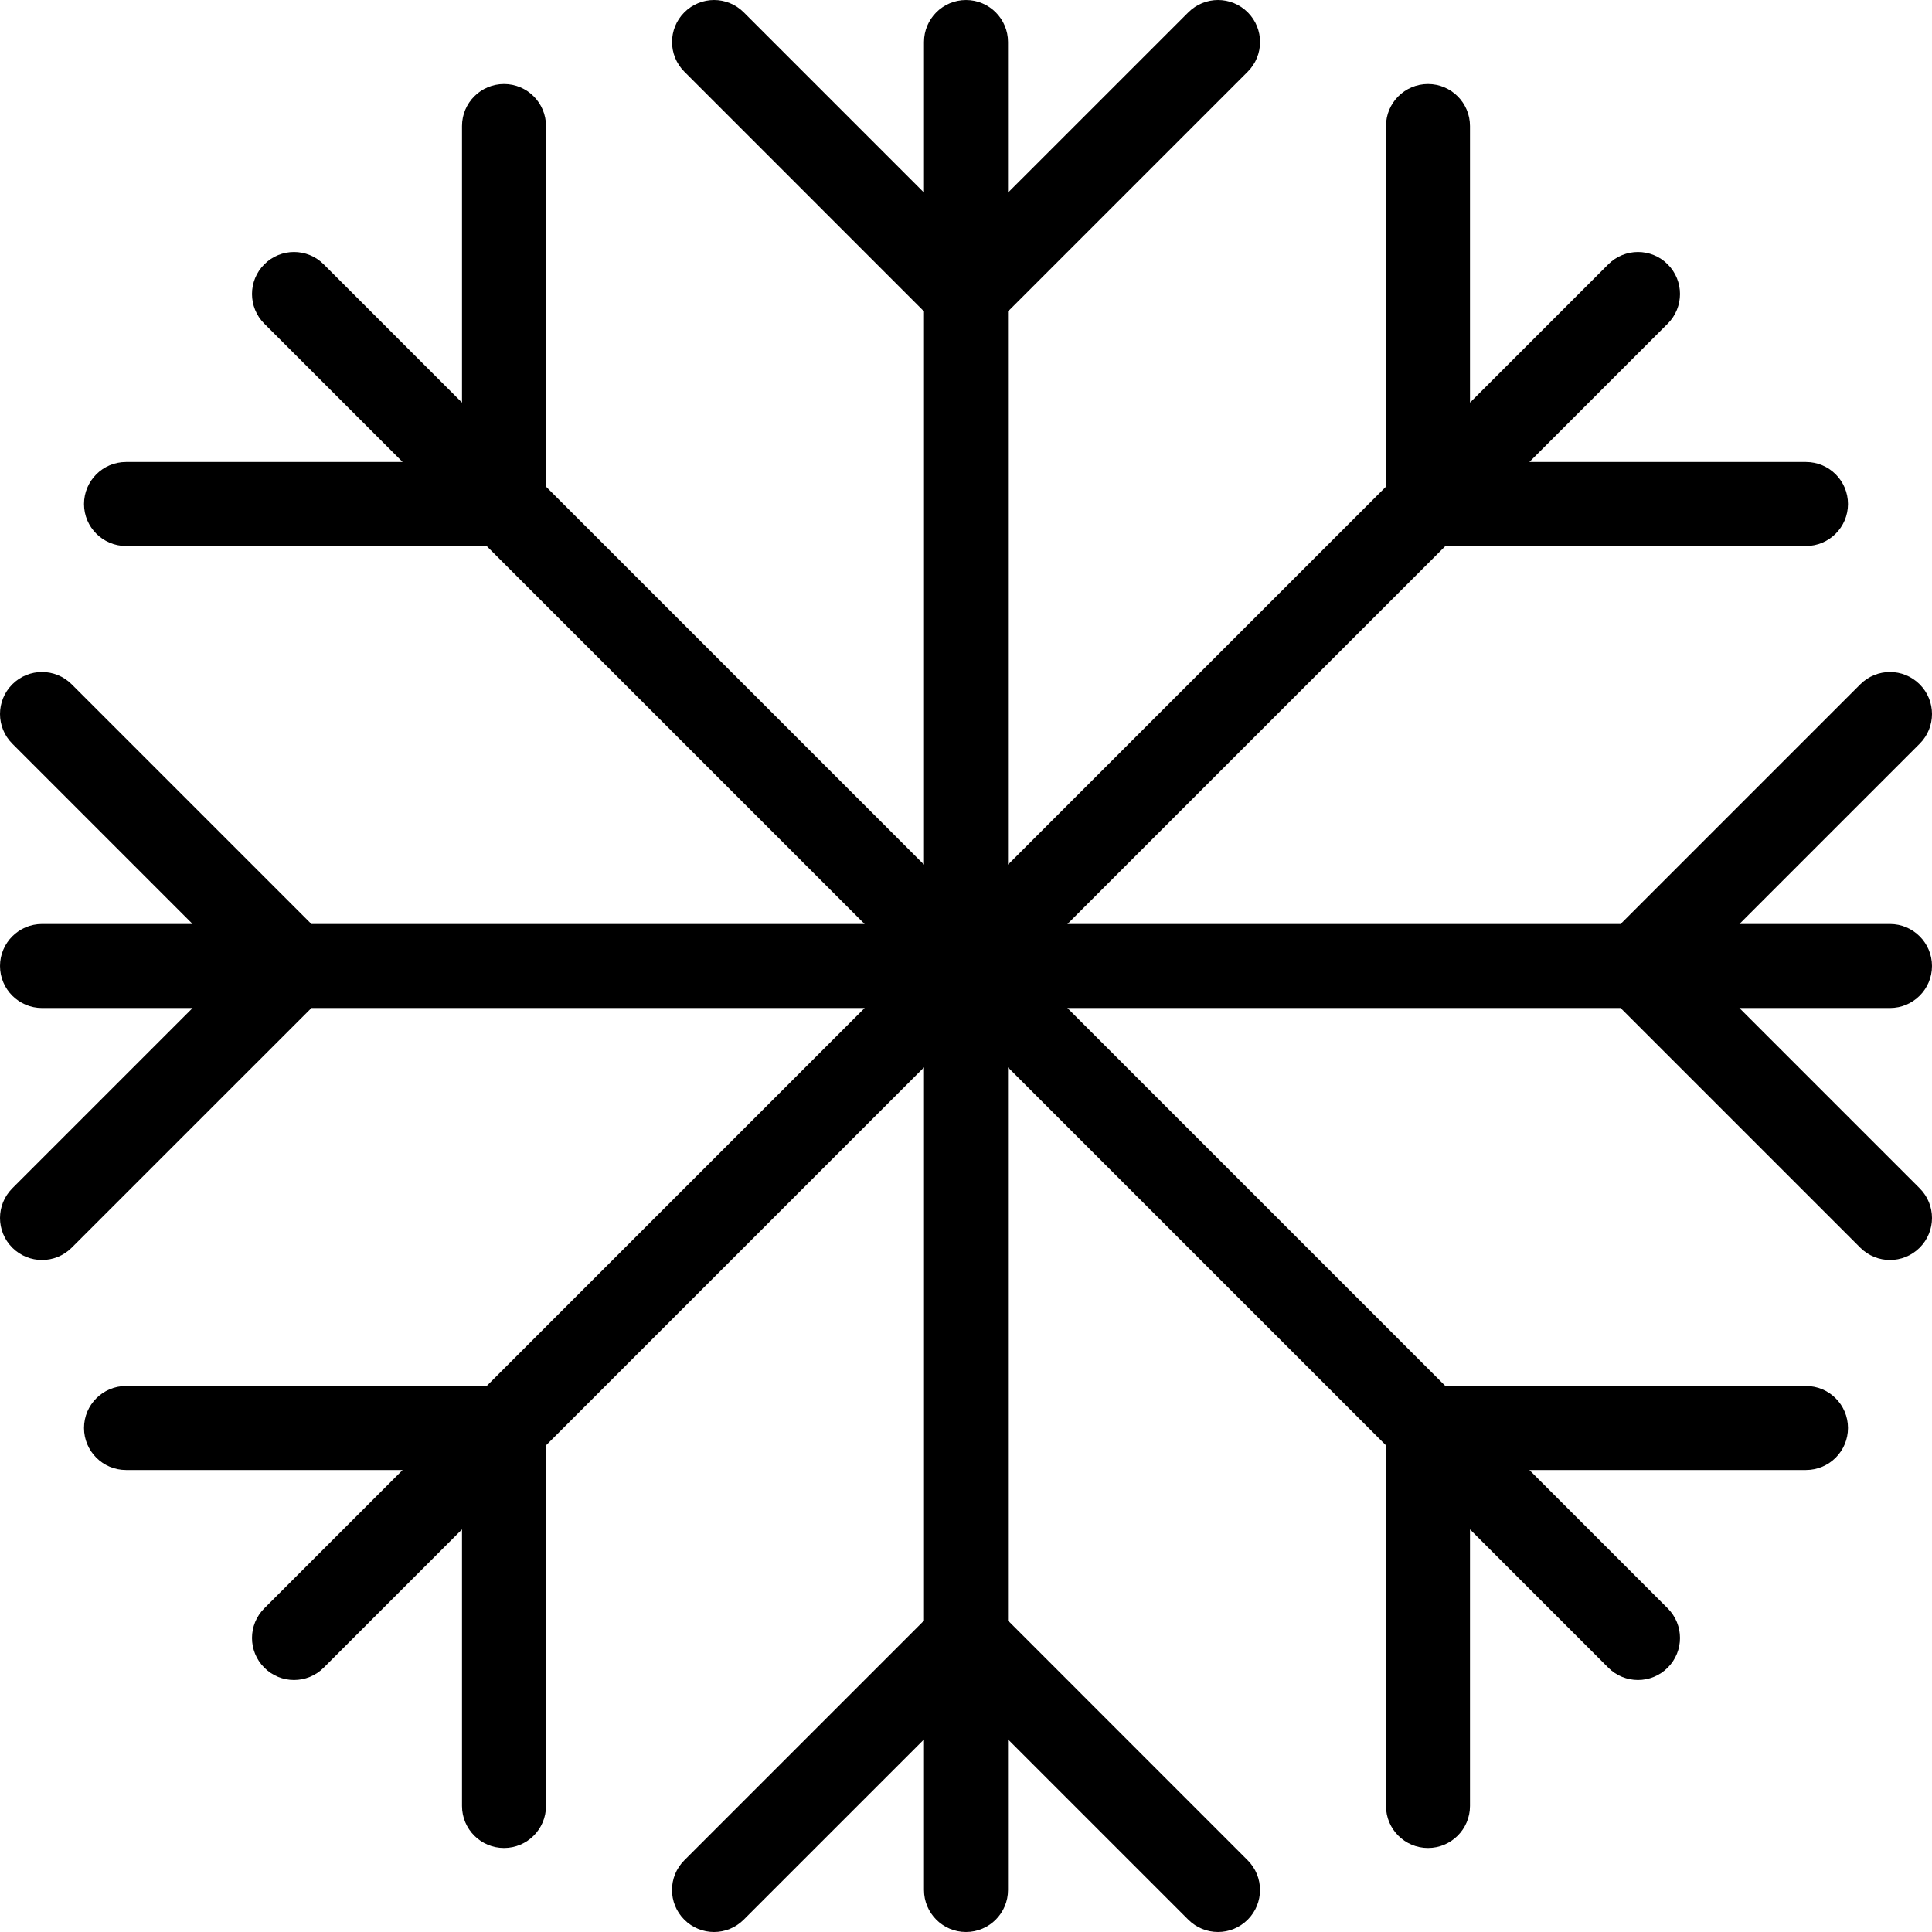
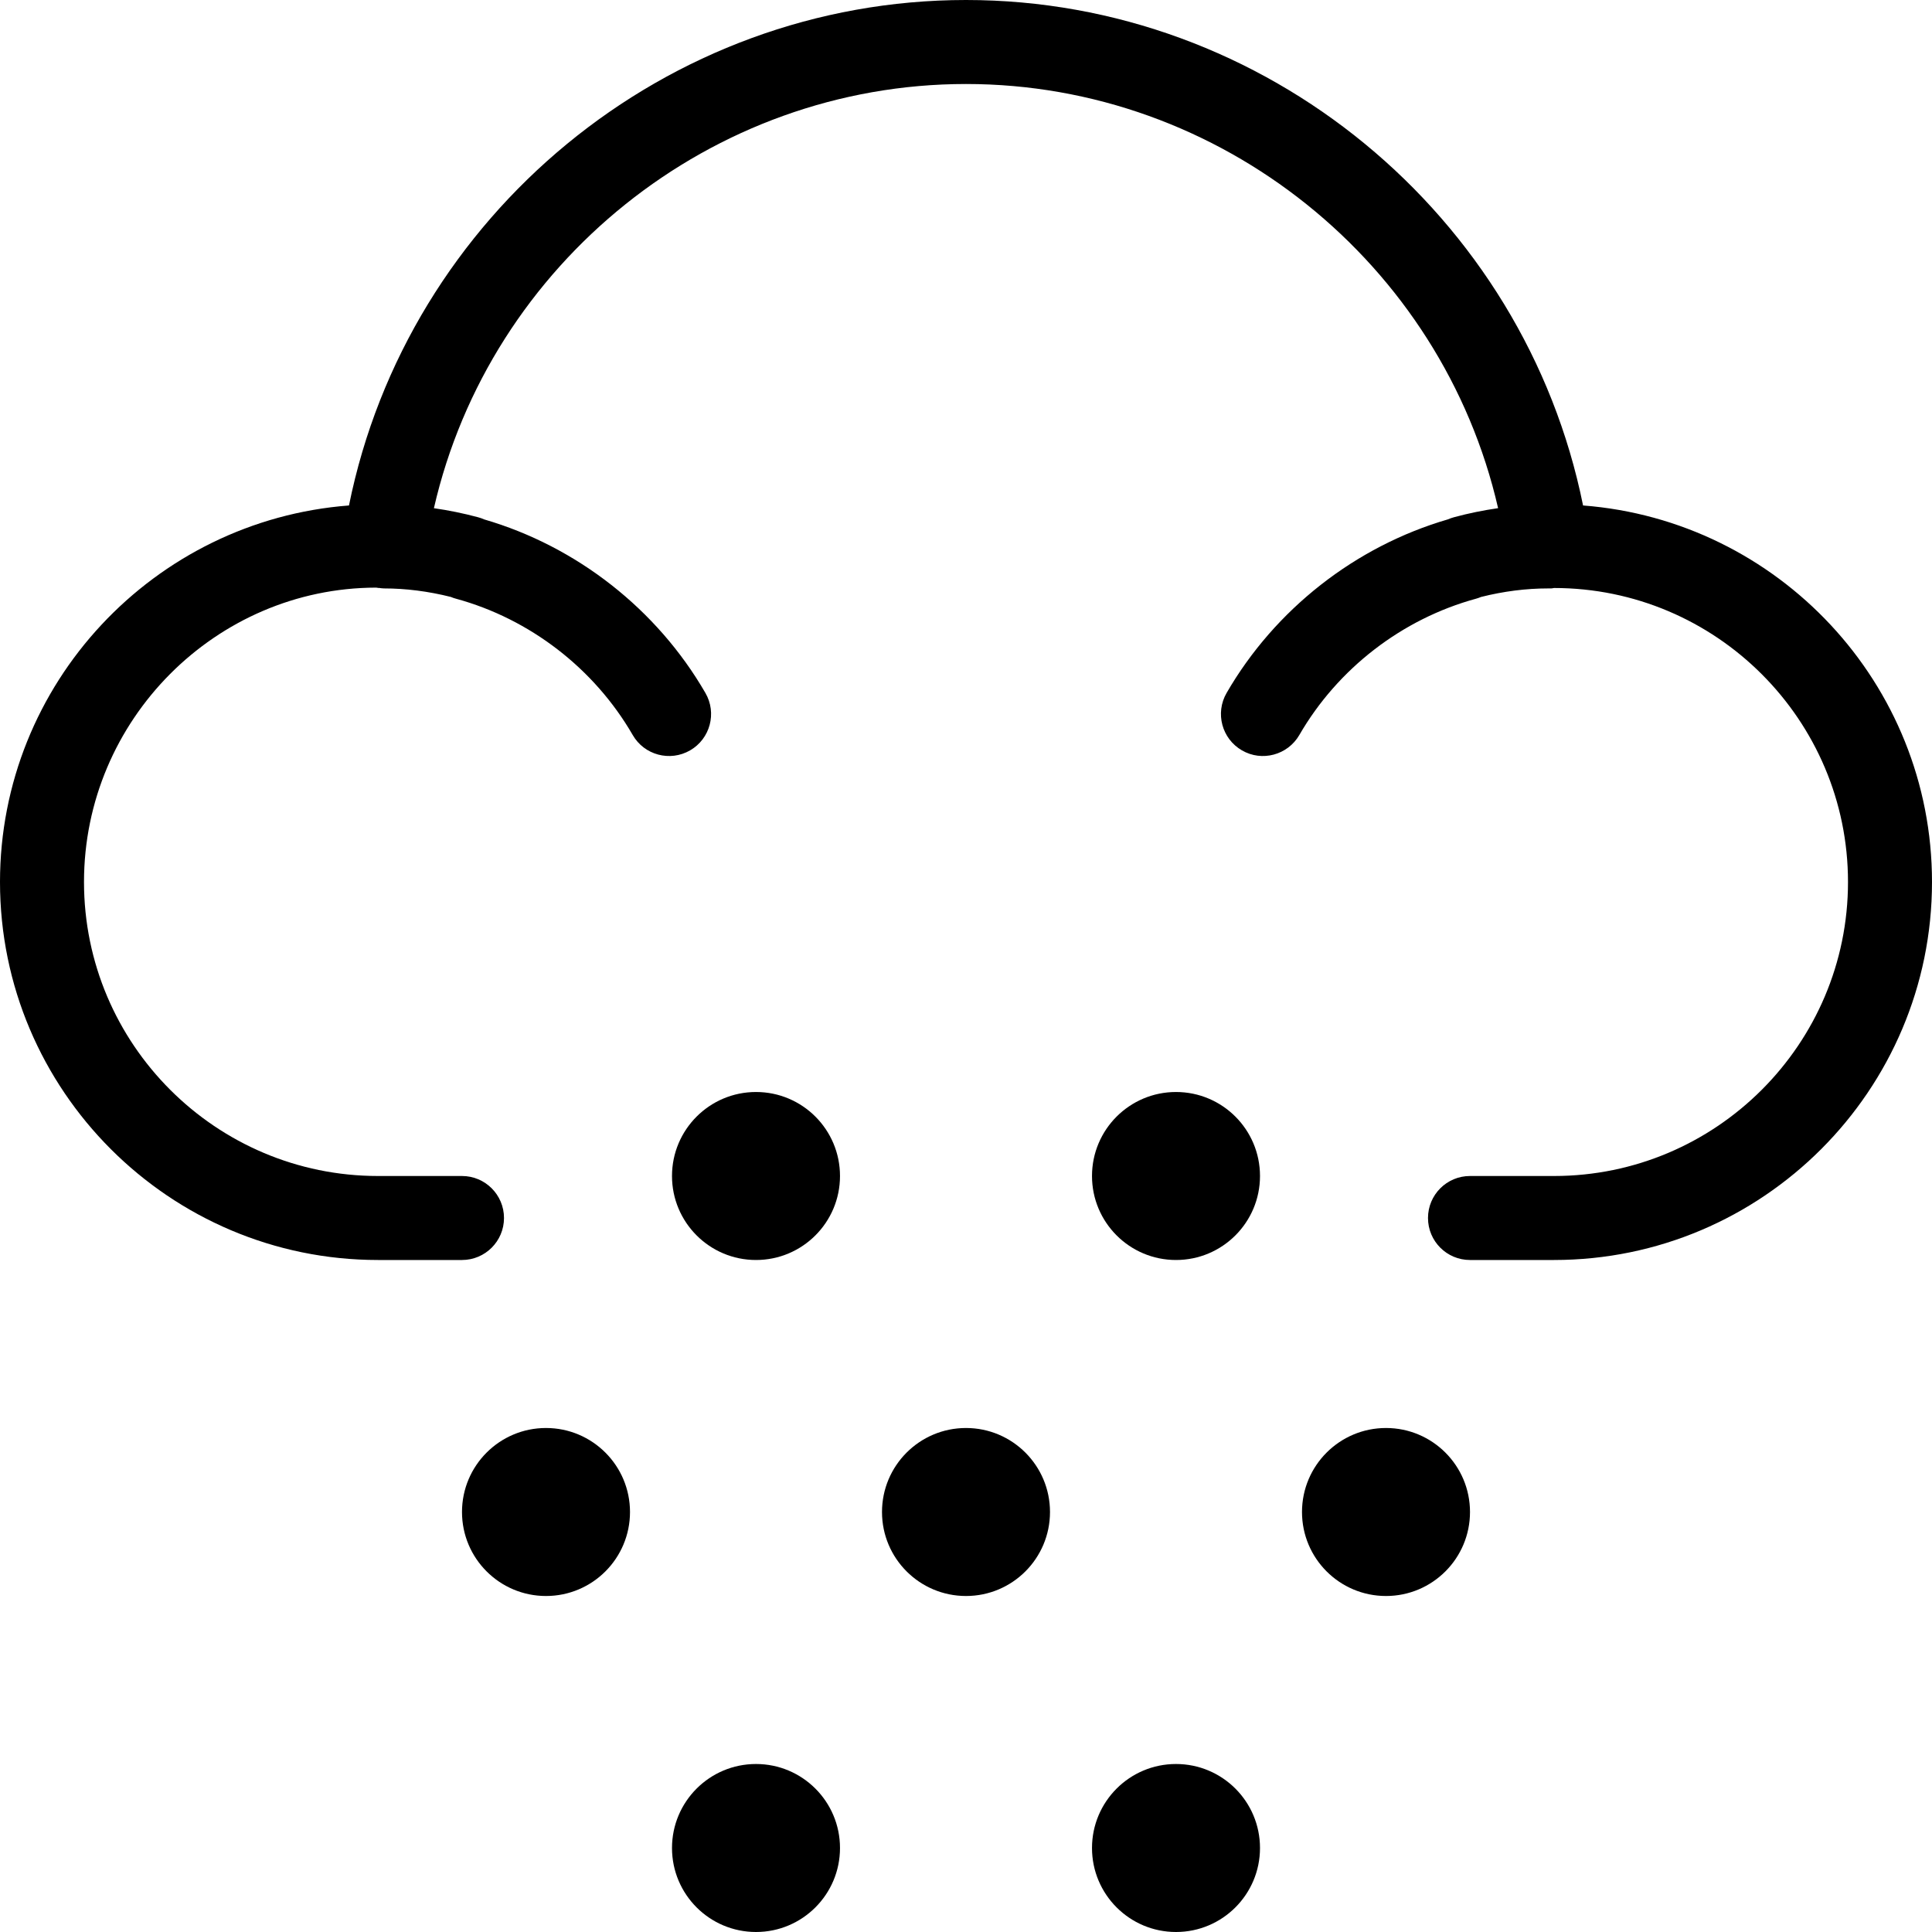
- <svg xmlns="http://www.w3.org/2000/svg" version="1.1" id="Capa_1" x="0px" y="0px" viewBox="0 0 368.004 368.004" style="enable-background:new 0 0 368.004 368.004;" xml:space="preserve">
+ <svg xmlns="http://www.w3.org/2000/svg" version="1.1" id="Capa_1" x="0px" y="0px" viewBox="0 0 368 368" style="enable-background:new 0 0 368 368;" xml:space="preserve">
  <g>
    <g>
-       <path d="M331.314,192.002h28.688c4.416,0,8-3.584,8-8c0-4.416-3.584-8-8-8h-28.68l34.336-34.336c3.128-3.136,3.128-8.192,0-11.32    s-8.184-3.128-11.312,0l-45.656,45.656H203.322l72-72h68.68c4.416,0,8-3.584,8-8s-3.584-8-8-8h-52.688l26.344-26.344    c3.128-3.128,3.128-8.184,0-11.312s-8.184-3.128-11.312,0L280.002,76.69V24.002c0-4.416-3.584-8-8-8c-4.416,0-8,3.584-8,8V92.69    l-72,72V59.322l45.664-45.664c3.128-3.128,3.128-8.184,0-11.312s-8.184-3.128-11.312,0L192.002,36.69V8.002c0-4.416-3.584-8-8-8    c-4.416,0-8,3.584-8,8v28.68L141.666,2.346c-3.128-3.128-8.184-3.128-11.312,0s-3.128,8.184,0,11.312l45.648,45.656V164.69l-72-72    V24.002c0-4.416-3.584-8-8-8s-8,3.584-8,8V76.69L61.658,50.346c-3.128-3.128-8.184-3.128-11.312,0s-3.128,8.184,0,11.312    L76.69,88.002H24.002c-4.416,0-8,3.584-8,8s3.584,8,8,8H92.69l72,72H59.314l-45.656-45.656c-3.128-3.128-8.184-3.128-11.312,0    s-3.128,8.184,0,11.312l34.336,34.344H8.002c-4.416,0-8,3.584-8,8s3.584,8,8,8H36.69L2.346,226.346    c-3.128,3.128-3.128,8.184,0,11.312c1.56,1.56,3.608,2.344,5.656,2.344s4.096-0.784,5.656-2.344l45.664-45.656h105.376l-72,72    H24.002c-4.416,0-8,3.584-8,8c0,4.416,3.584,8,8,8H76.69l-26.344,26.344c-3.128,3.128-3.128,8.184,0,11.312    c1.56,1.56,3.608,2.344,5.656,2.344c2.048,0,4.096-0.784,5.656-2.344l26.344-26.344v52.688c0,4.416,3.584,8,8,8s8-3.584,8-8    v-68.688l72-72V308.69l-45.656,45.656c-3.128,3.128-3.128,8.184,0,11.312c3.128,3.128,8.184,3.128,11.312,0l34.344-34.336v28.68    c0,4.416,3.584,8,8,8s8-3.584,8-8v-28.688l34.344,34.344c1.56,1.56,3.608,2.344,5.656,2.344c2.048,0,4.096-0.784,5.656-2.344    c3.128-3.128,3.128-8.184,0-11.312l-45.656-45.664V203.314l72,72v68.688c0,4.416,3.584,8,8,8c4.416,0,8-3.584,8-8v-52.688    l26.344,26.344c1.56,1.56,3.608,2.344,5.656,2.344c2.048,0,4.096-0.784,5.656-2.344c3.128-3.128,3.128-8.184,0-11.312    l-26.344-26.344h52.688c4.416,0,8-3.584,8-8c0-4.416-3.584-8-8-8h-68.688l-72-72H308.69l45.664,45.664    c1.552,1.552,3.6,2.336,5.648,2.336c2.048,0,4.096-0.784,5.656-2.344c3.128-3.128,3.128-8.184,0-11.312L331.314,192.002z" />
+       <path d="M301.536,96.28C290.36,40.96,241.056,0,184,0C126.936,0,77.64,40.96,66.472,96.28C29.352,99.12,0,130.168,0,168    c0,39.696,32.304,72,72,72h16c4.416,0,8-3.584,8-8c0-4.416-3.584-8-8-8H72c-30.88,0-56-25.12-56-56s25.12-56,55.6-56.072    c0.088,0.016,0.184,0.016,0.28,0.024c0.04,0.008,0.072,0.032,0.112,0.04c0.064,0.008,0.12-0.016,0.184-0.008    c0.32,0.04,0.632,0.096,0.952,0.096c4.168,0,8.456,0.544,12.752,1.624c0.312,0.136,0.64,0.248,0.976,0.336    c14.08,3.84,26.352,13.312,33.664,25.968c2.2,3.816,7.088,5.136,10.928,2.92c3.824-2.208,5.136-7.104,2.92-10.928    c-9.208-15.936-24.528-27.936-42.168-33.072c-0.368-0.168-0.752-0.304-1.152-0.408c-2.8-0.752-5.6-1.32-8.4-1.72    C93.328,50.184,135.448,16,184,16c48.544,0,90.672,34.184,101.352,80.792c-2.8,0.408-5.608,0.968-8.4,1.728    c-0.392,0.104-0.768,0.24-1.136,0.4c-17.64,5.136-32.968,17.144-42.184,33.08c-2.208,3.832-0.896,8.72,2.928,10.928    c3.808,2.216,8.712,0.896,10.928-2.92c7.312-12.656,19.576-22.12,33.656-25.968c0.328-0.096,0.656-0.2,0.968-0.336    c4.296-1.08,8.584-1.624,12.768-1.624c0.528,0,0.616,0.024,1.12-0.08c30.872,0,56,25.12,56,56s-25.128,56-56,56h-16    c-4.424,0-8,3.584-8,8c0,4.416,3.576,8,8,8h16c39.704,0,72-32.304,72-72C368,130.168,338.656,99.128,301.536,96.28z" />
+     </g>
+   </g>
+   <g>
+     <g>
+       <circle cx="144" cy="224" r="16" />
+     </g>
+   </g>
+   <g>
+     <g>
+       <circle cx="184" cy="288" r="16" />
+     </g>
+   </g>
+   <g>
+     <g>
+       <circle cx="104" cy="288" r="16" />
+     </g>
+   </g>
+   <g>
+     <g>
+       <circle cx="264" cy="288" r="16" />
+     </g>
+   </g>
+   <g>
+     <g>
+       <circle cx="224" cy="224" r="16" />
+     </g>
+   </g>
+   <g>
+     <g>
+       <circle cx="144" cy="352" r="16" />
+     </g>
+   </g>
+   <g>
+     <g>
+       <circle cx="224" cy="352" r="16" />
    </g>
  </g>
  <g>
</g>
  <g>
</g>
  <g>
</g>
  <g>
</g>
  <g>
</g>
  <g>
</g>
  <g>
</g>
  <g>
</g>
  <g>
</g>
  <g>
</g>
  <g>
</g>
  <g>
</g>
  <g>
</g>
  <g>
</g>
  <g>
</g>
</svg>
